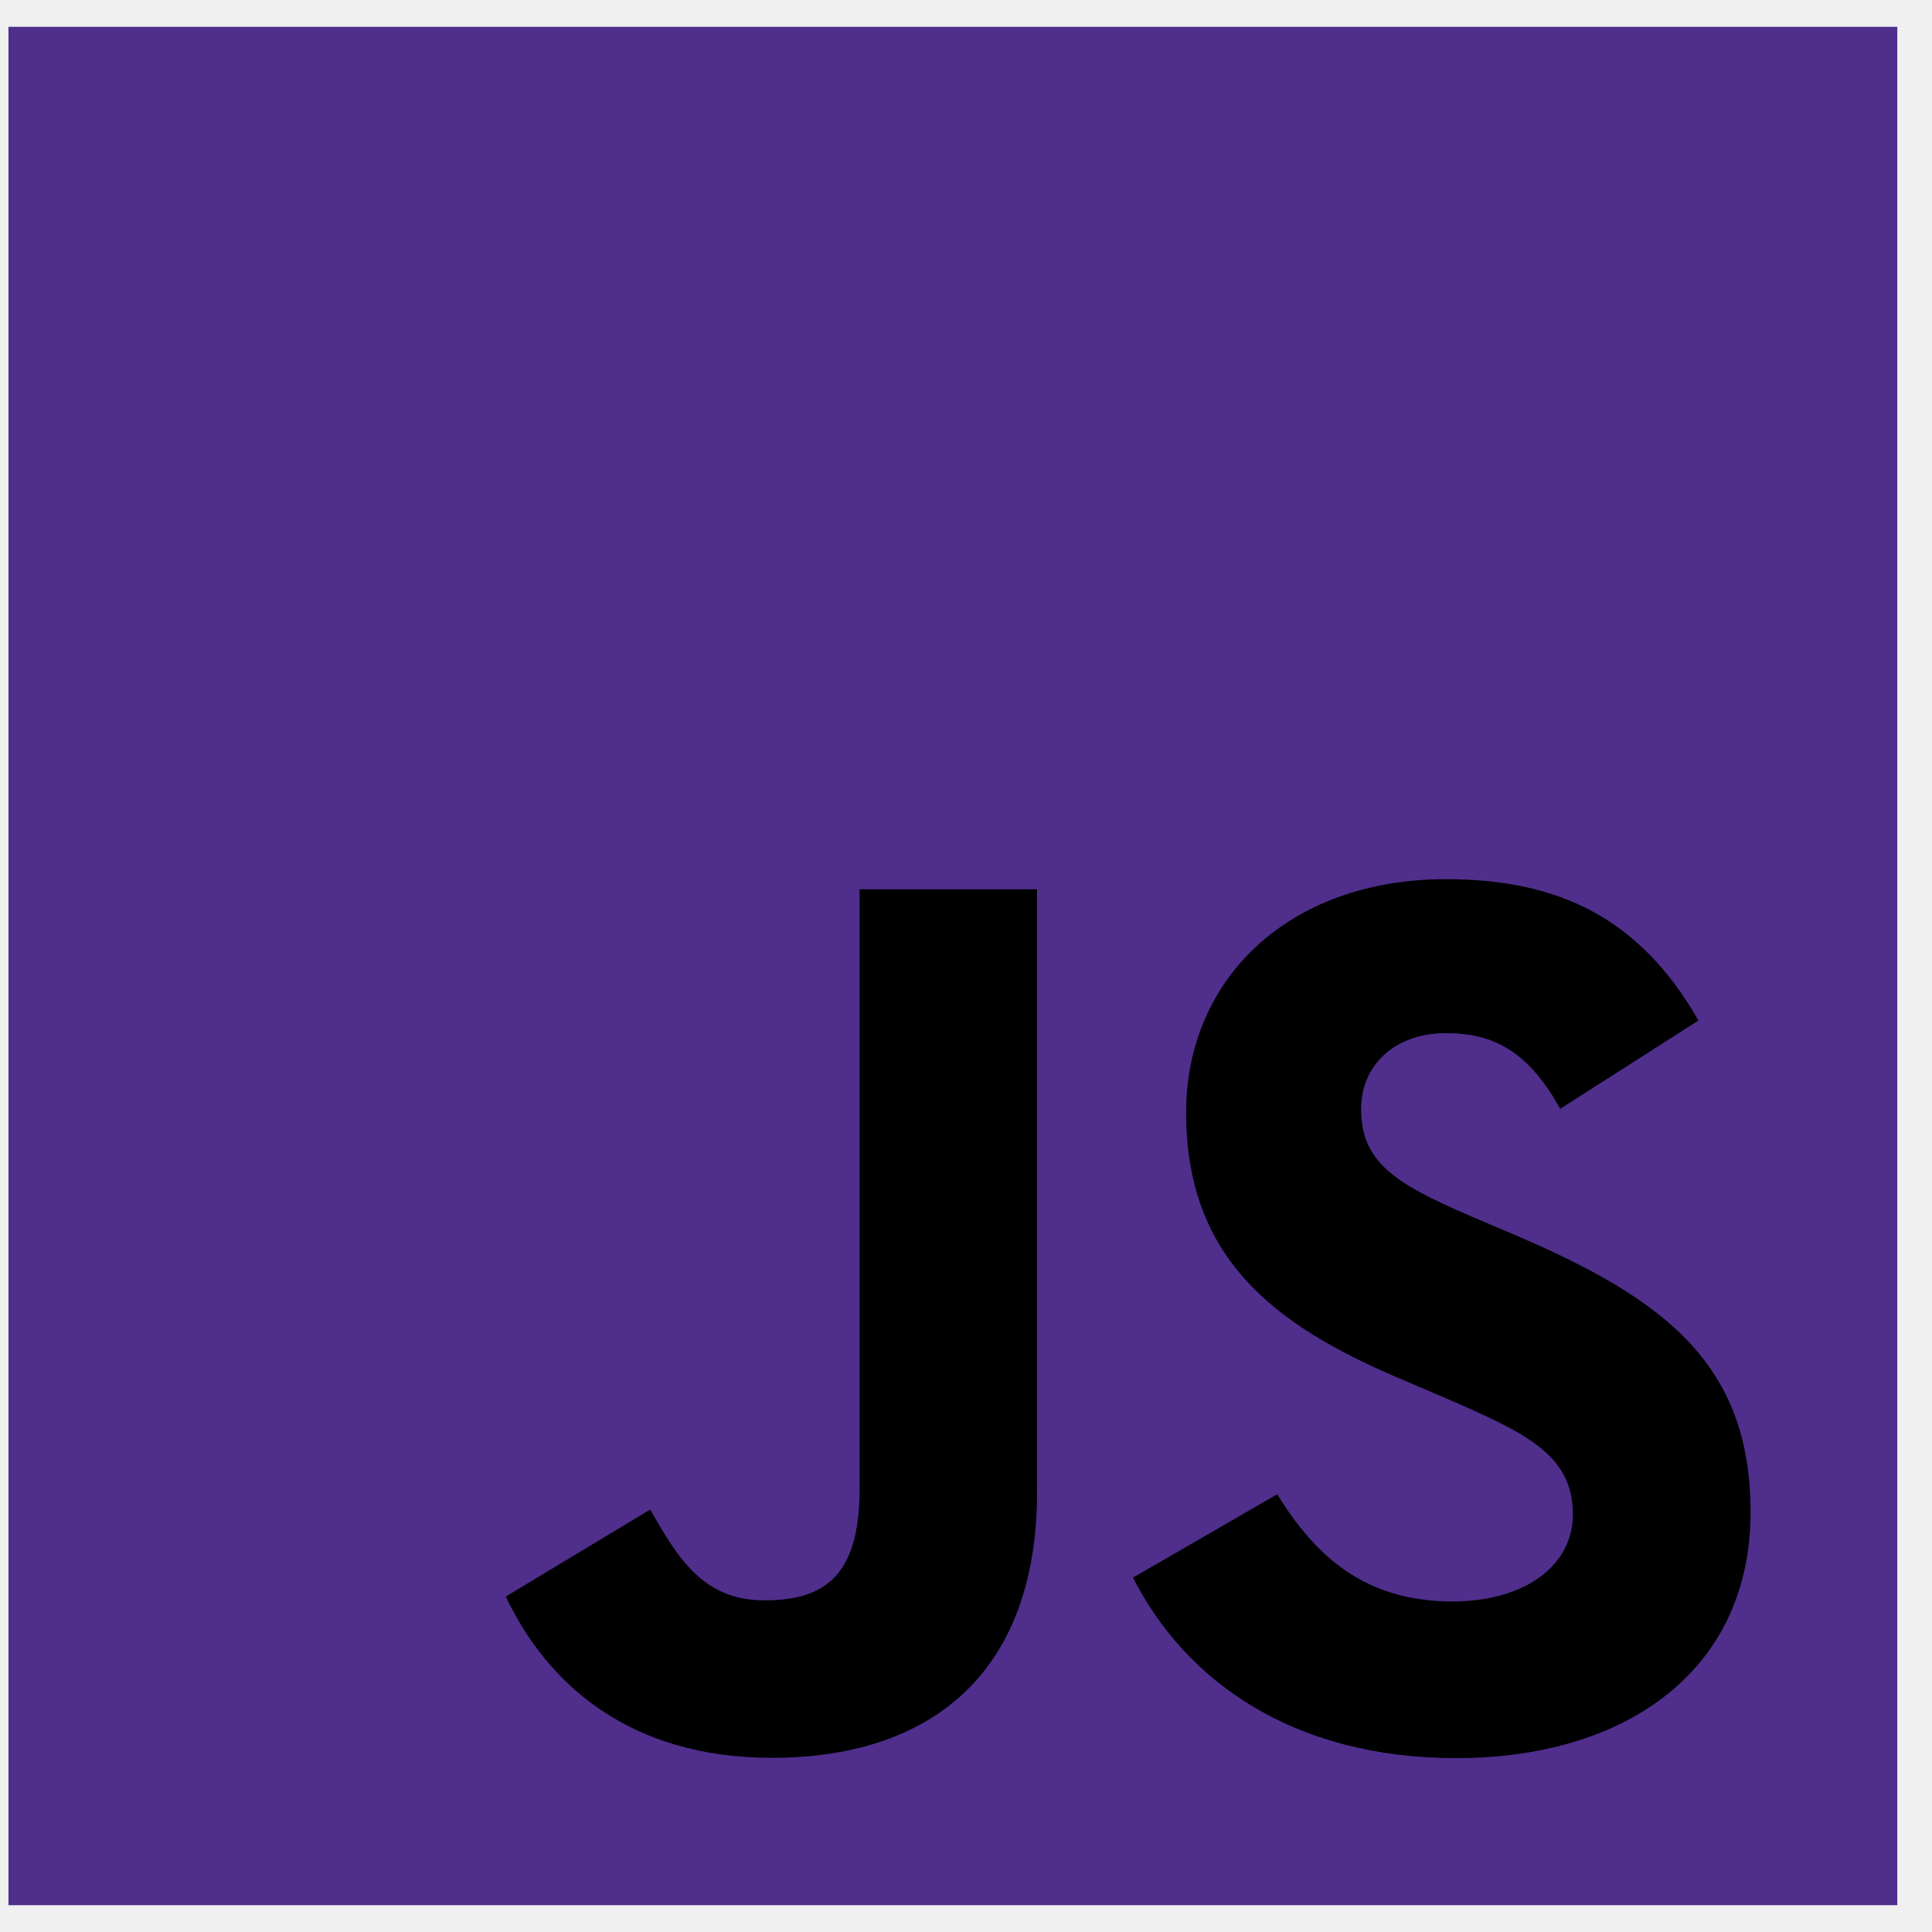
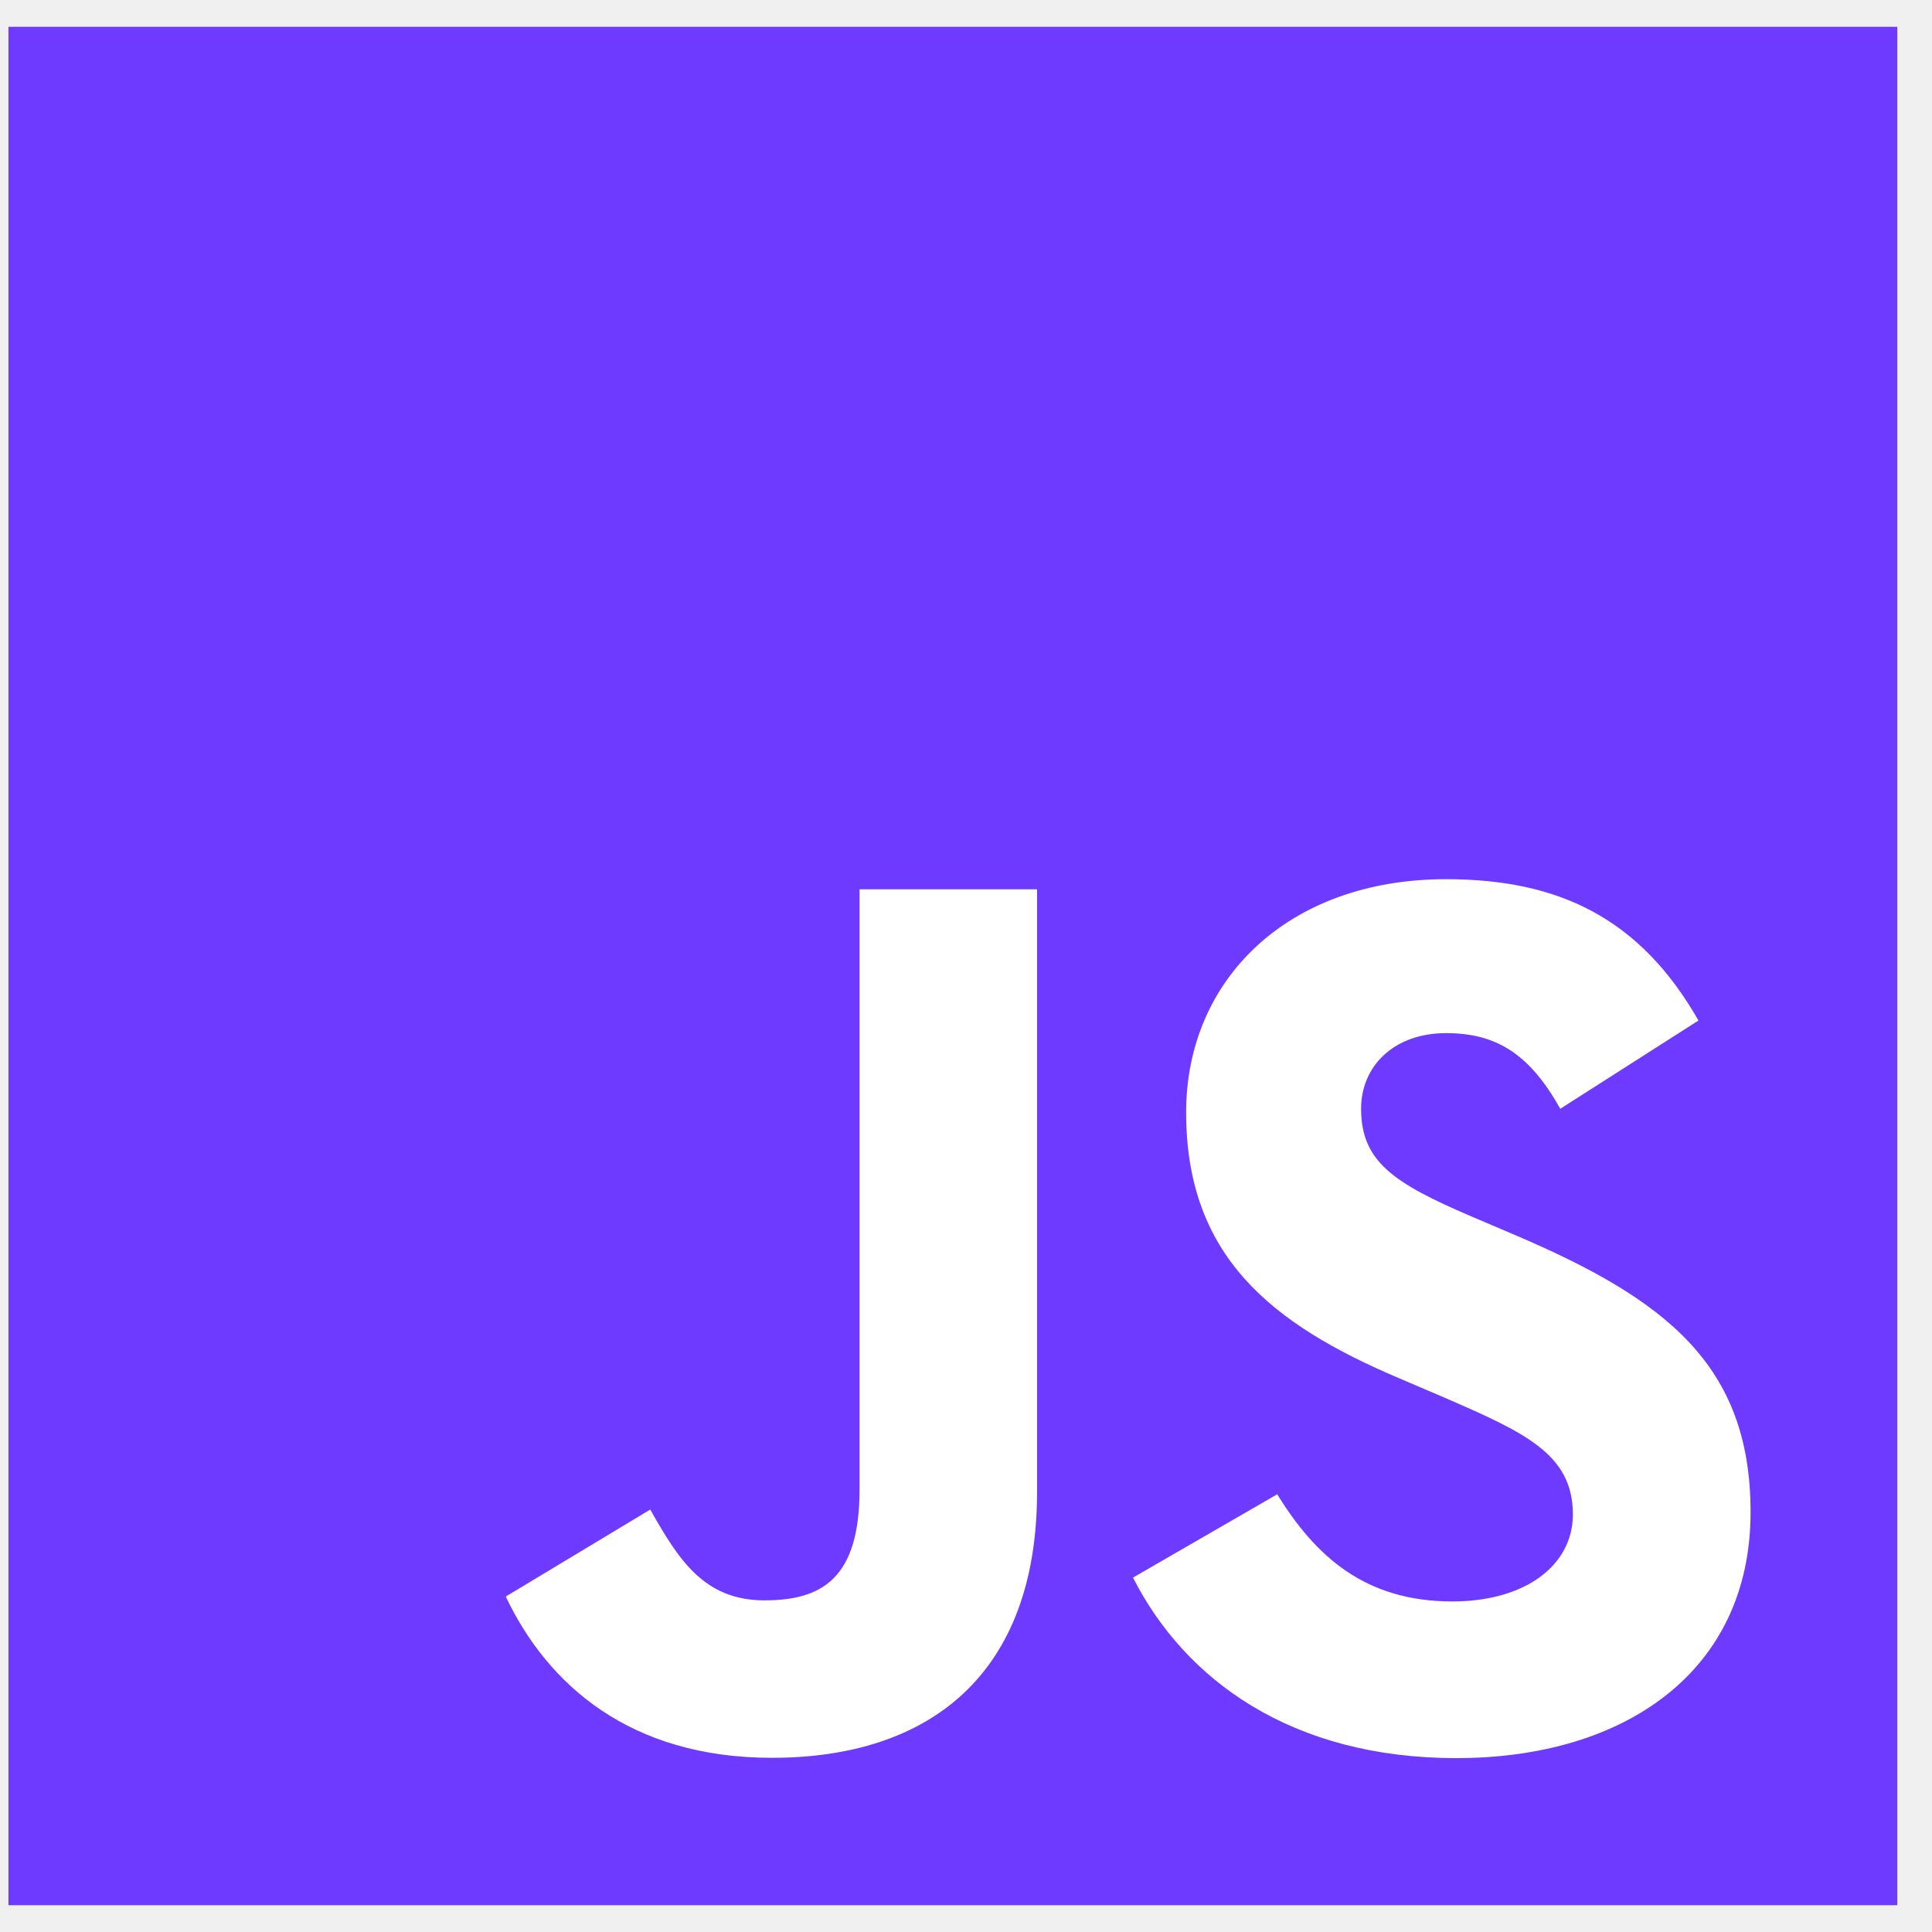
<svg xmlns="http://www.w3.org/2000/svg" width="32" height="32" viewBox="0 0 32 32" fill="none">
-   <path d="M31.425 0.444H0.14V31.556H31.425V0.444Z" fill="#4F2E8C" />
-   <path d="M21.155 24.75C21.785 25.773 22.605 26.525 24.055 26.525C25.273 26.525 26.052 25.92 26.052 25.084C26.052 24.081 25.252 23.726 23.911 23.143L23.176 22.829C21.055 21.93 19.646 20.804 19.646 18.424C19.646 16.232 21.326 14.562 23.951 14.562C25.82 14.562 27.164 15.209 28.132 16.903L25.843 18.365C25.339 17.466 24.795 17.112 23.951 17.112C23.09 17.112 22.544 17.655 22.544 18.365C22.544 19.242 23.09 19.597 24.352 20.14L25.087 20.453C27.584 21.518 28.995 22.604 28.995 25.046C28.995 27.678 26.916 29.12 24.123 29.12C21.393 29.12 19.629 27.826 18.766 26.13L21.155 24.75ZM10.77 25.003C11.232 25.818 11.652 26.507 12.662 26.507C13.628 26.507 14.237 26.131 14.237 24.67V14.729H17.177V24.71C17.177 27.737 15.392 29.115 12.787 29.115C10.433 29.115 9.07 27.903 8.377 26.444L10.77 25.003Z" fill="black" />
+   <path d="M31.425 0.444H0.14V31.556H31.425V0.444Z" fill="#6E3AFF" />
+   <path d="M21.155 24.75C21.785 25.773 22.605 26.525 24.055 26.525C25.273 26.525 26.052 25.92 26.052 25.084C26.052 24.081 25.252 23.726 23.911 23.143L23.176 22.829C21.055 21.93 19.646 20.804 19.646 18.424C19.646 16.232 21.326 14.562 23.951 14.562C25.82 14.562 27.164 15.209 28.132 16.903L25.843 18.365C25.339 17.466 24.795 17.112 23.951 17.112C23.09 17.112 22.544 17.655 22.544 18.365C22.544 19.242 23.09 19.597 24.352 20.14L25.087 20.453C27.584 21.518 28.995 22.604 28.995 25.046C28.995 27.678 26.916 29.12 24.123 29.12C21.393 29.12 19.629 27.826 18.766 26.13L21.155 24.75ZM10.77 25.003C11.232 25.818 11.652 26.507 12.662 26.507C13.628 26.507 14.237 26.131 14.237 24.67V14.729H17.177V24.71C17.177 27.737 15.392 29.115 12.787 29.115C10.433 29.115 9.07 27.903 8.377 26.444L10.77 25.003Z" fill="white" />
</svg>
